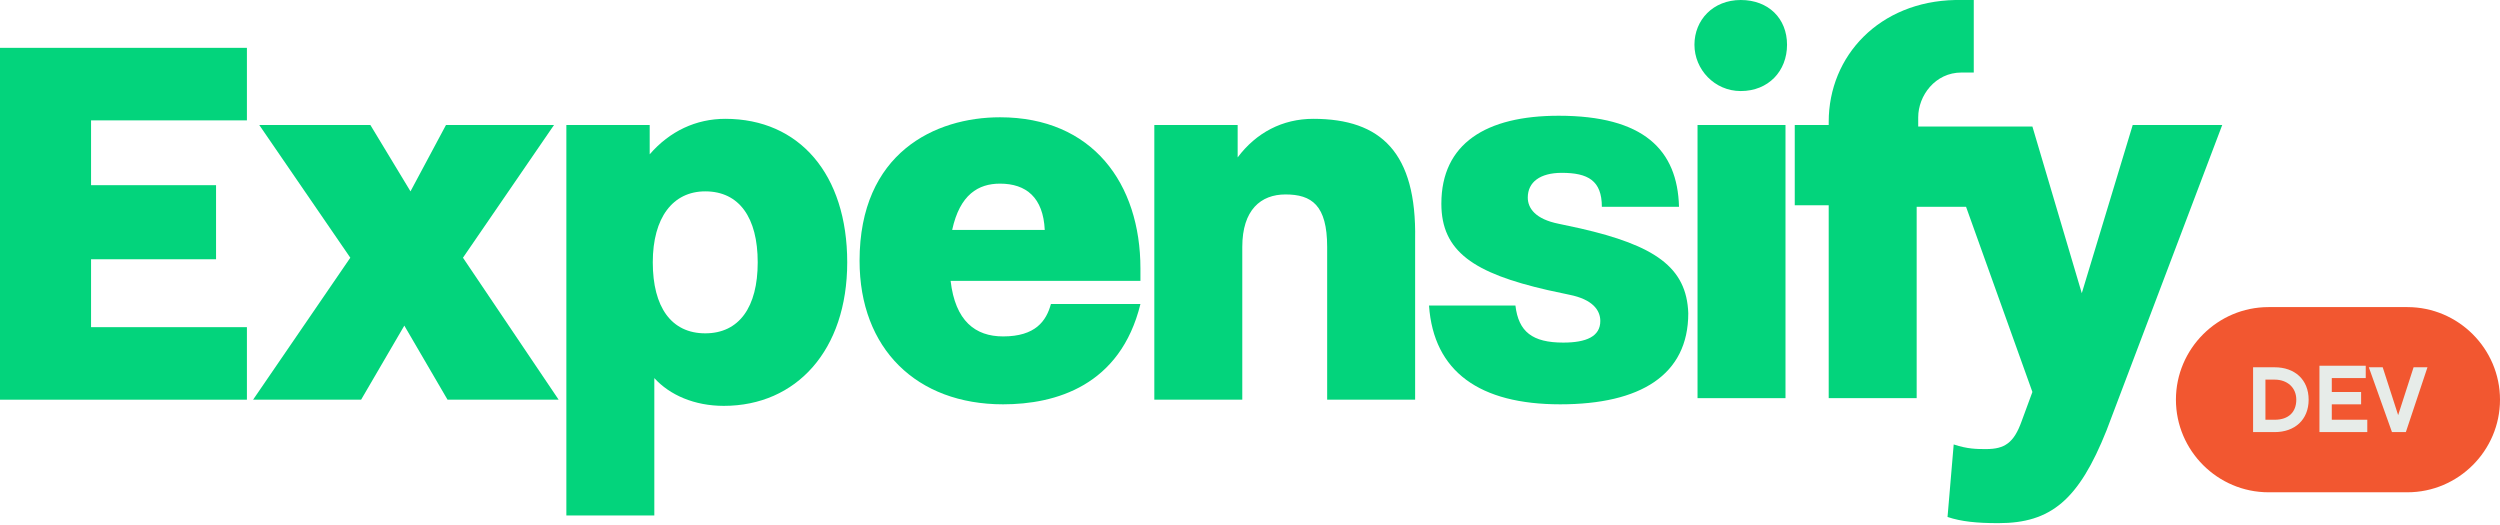
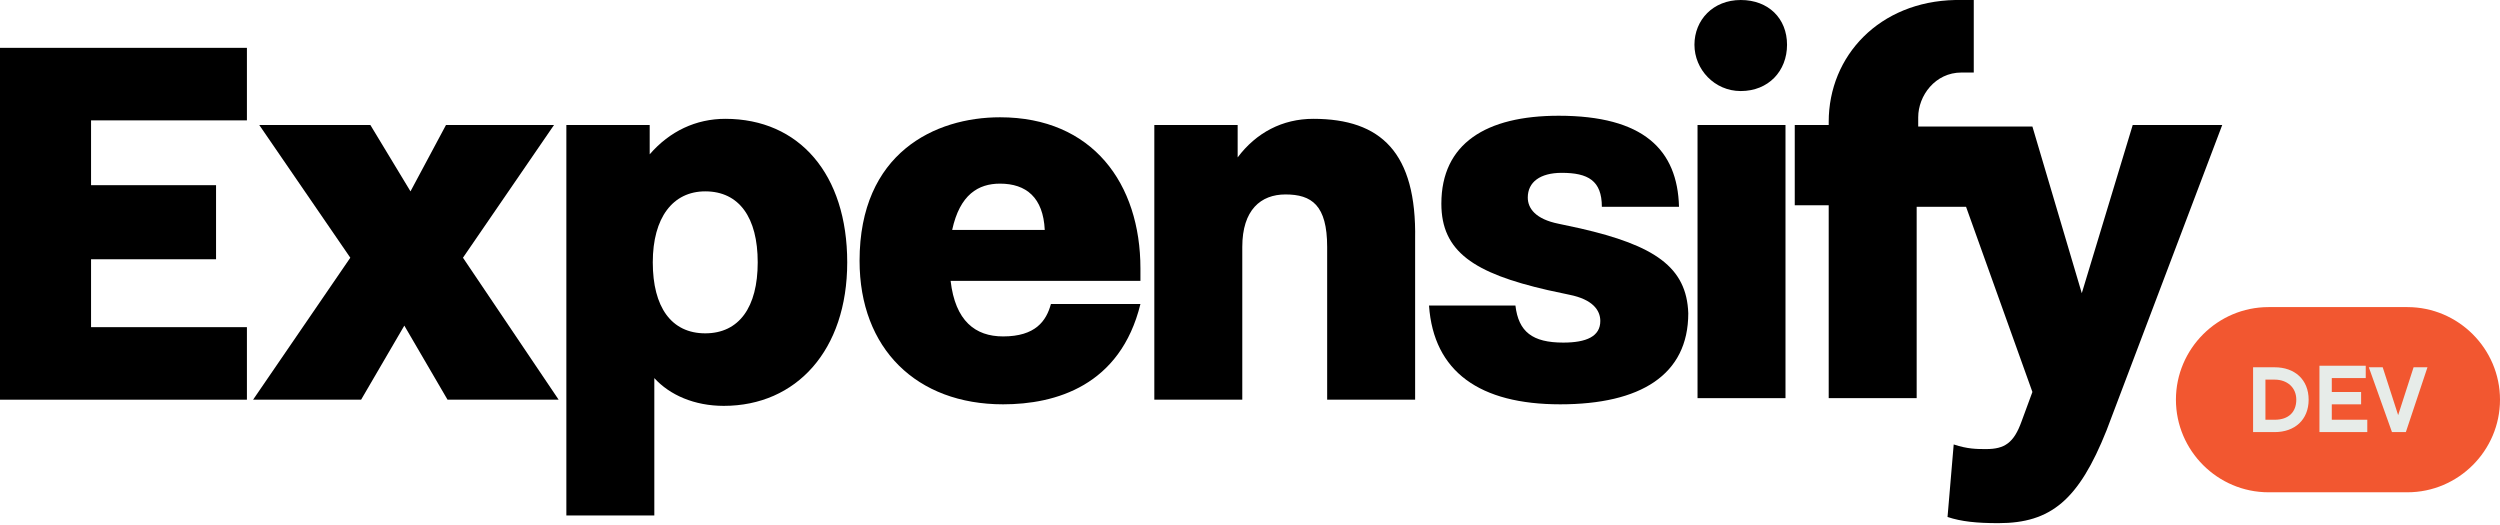
<svg xmlns="http://www.w3.org/2000/svg" xmlns:xlink="http://www.w3.org/1999/xlink" version="1.1" id="Layer_1" x="0px" y="0px" viewBox="0 0 162 34" style="enable-background:new 0 0 162 34;" xml:space="preserve">
  <style type="text/css">
	.st0{clip-path:url(#SVGID_00000014600777198843171300000017567729078946599870_);}
- 	.st1{fill:#03D47C;}
	.st2{fill:#F25730;}
	.st3{fill:#E7ECE9;}
</style>
  <g>
    <defs>
      <rect id="SVGID_1_" width="162" height="34" />
    </defs>
    <clipPath id="SVGID_00000034805765165403618710000009704294266273663893_">
      <use xlink:href="#SVGID_1_" style="overflow:visible;" />
    </clipPath>
    <g style="clip-path:url(#SVGID_00000034805765165403618710000009704294266273663893_);">
-       <path class="st1" d="M0,25.9h16v-4.7H5.9v-4.4H14V12H5.9V7.8H16V3.1H0V25.9z" />
-       <path class="st1" d="M35.9,8.1h-7l-2.3,4.3L24,8.1h-7.2l5.9,8.6l-6.3,9.2h7l2.8-4.8l2.8,4.8h7.2L30,16.7L35.9,8.1z" />
-       <path class="st1" d="M47,7.7L47,7.7c-1.9,0-3.6,0.8-4.9,2.3V8.1h-5.4v25.3h5.7v-8.9c1,1.1,2.6,1.8,4.5,1.8c4.7,0,8-3.6,8-9.3    C54.9,11.3,51.8,7.7,47,7.7L47,7.7z M45.7,21.6c-2.2,0-3.4-1.7-3.4-4.6s1.3-4.6,3.4-4.6c2.2,0,3.4,1.7,3.4,4.6    C49.1,19.9,47.9,21.6,45.7,21.6z" />
-       <path class="st1" d="M65,21.8c-1.8,0-3.1-1-3.4-3.6h12.3v-0.8c0-5.5-3.1-9.8-9.1-9.8c-4.2,0-9.1,2.3-9.1,9.3    c0,5.7,3.7,9.3,9.3,9.3c3.4,0,7.6-1.2,8.9-6.5h-5.8C67.8,20.8,67.1,21.8,65,21.8L65,21.8z M64.8,11.9c1.7,0,2.8,0.9,2.9,3h-6    C62.2,12.6,63.4,11.9,64.8,11.9L64.8,11.9z" />
-       <path class="st1" d="M85.1,7.7c-2,0-3.7,0.9-4.9,2.5V8.1h-5.4v17.8h5.7V16c0-2.4,1.2-3.4,2.8-3.4c1.7,0,2.7,0.7,2.7,3.4v9.9h5.7    V15.5C91.8,9.9,89.5,7.7,85.1,7.7L85.1,7.7z" />
-       <path class="st1" d="M112.8,0c-1.8,0-3,1.3-3,2.9s1.3,3,3,3c1.8,0,3-1.3,3-3S114.6,0,112.8,0z" />
-       <path class="st1" d="M115.7,8.1H110v17.7h5.7V8.1z" />
-       <path class="st1" d="M102.4,14.8l-1.4-0.3c-1.5-0.3-2-1-2-1.7c0-1,0.8-1.6,2.2-1.6c1.7,0,2.6,0.5,2.6,2.2h5    c-0.1-3.7-2.3-5.9-7.8-5.9c-4.7,0-7.6,1.8-7.6,5.7c0,3.1,2.1,4.5,6.9,5.6l1.4,0.3c1.5,0.3,2,1,2,1.7c0,1-0.9,1.4-2.4,1.4    c-2,0-2.9-0.7-3.1-2.4h-5.6c0.3,4.3,3.3,6.4,8.5,6.4c5.2,0,8.3-1.9,8.3-5.9C109.3,17.3,107.2,15.9,102.4,14.8L102.4,14.8z" />
-       <path class="st1" d="M138.2,8.1L138.2,8.1L134.9,19l-3.2-10.8h-7.4V7.6c0-1.4,1.1-2.9,2.8-2.9h0.8V0h-1.2    c-4.9,0.1-8.2,3.6-8.2,7.9v0.2h-2.2v5.2h2.2v12.5h5.7V13.4h3.2l4.3,12l-0.7,1.9c-0.5,1.4-1.1,1.8-2.3,1.8c-0.6,0-1.2,0-2.1-0.3    l-0.4,4.7c0.9,0.3,1.9,0.4,3.3,0.4c3.4,0,5.2-1.5,7-6L144,8.1L138.2,8.1L138.2,8.1z" />
+       <path d="M0,25.9h16v-4.7H5.9v-4.4H14V12H5.9V7.8H16V3.1H0V25.9z" />
+       <path d="M35.9,8.1h-7l-2.3,4.3L24,8.1h-7.2l5.9,8.6l-6.3,9.2h7l2.8-4.8l2.8,4.8h7.2L30,16.7L35.9,8.1z" />
+       <path d="M47,7.7L47,7.7c-1.9,0-3.6,0.8-4.9,2.3V8.1h-5.4v25.3h5.7v-8.9c1,1.1,2.6,1.8,4.5,1.8c4.7,0,8-3.6,8-9.3    C54.9,11.3,51.8,7.7,47,7.7L47,7.7z M45.7,21.6c-2.2,0-3.4-1.7-3.4-4.6s1.3-4.6,3.4-4.6c2.2,0,3.4,1.7,3.4,4.6    C49.1,19.9,47.9,21.6,45.7,21.6z" />
+       <path d="M65,21.8c-1.8,0-3.1-1-3.4-3.6h12.3v-0.8c0-5.5-3.1-9.8-9.1-9.8c-4.2,0-9.1,2.3-9.1,9.3    c0,5.7,3.7,9.3,9.3,9.3c3.4,0,7.6-1.2,8.9-6.5h-5.8C67.8,20.8,67.1,21.8,65,21.8L65,21.8z M64.8,11.9c1.7,0,2.8,0.9,2.9,3h-6    C62.2,12.6,63.4,11.9,64.8,11.9L64.8,11.9z" />
+       <path d="M85.1,7.7c-2,0-3.7,0.9-4.9,2.5V8.1h-5.4v17.8h5.7V16c0-2.4,1.2-3.4,2.8-3.4c1.7,0,2.7,0.7,2.7,3.4v9.9h5.7    V15.5C91.8,9.9,89.5,7.7,85.1,7.7L85.1,7.7z" />
+       <path d="M112.8,0c-1.8,0-3,1.3-3,2.9s1.3,3,3,3c1.8,0,3-1.3,3-3S114.6,0,112.8,0z" />
+       <path d="M115.7,8.1H110v17.7h5.7V8.1z" />
+       <path d="M102.4,14.8l-1.4-0.3c-1.5-0.3-2-1-2-1.7c0-1,0.8-1.6,2.2-1.6c1.7,0,2.6,0.5,2.6,2.2h5    c-0.1-3.7-2.3-5.9-7.8-5.9c-4.7,0-7.6,1.8-7.6,5.7c0,3.1,2.1,4.5,6.9,5.6l1.4,0.3c1.5,0.3,2,1,2,1.7c0,1-0.9,1.4-2.4,1.4    c-2,0-2.9-0.7-3.1-2.4h-5.6c0.3,4.3,3.3,6.4,8.5,6.4c5.2,0,8.3-1.9,8.3-5.9C109.3,17.3,107.2,15.9,102.4,14.8L102.4,14.8z" />
+       <path d="M138.2,8.1L138.2,8.1L134.9,19l-3.2-10.8h-7.4V7.6c0-1.4,1.1-2.9,2.8-2.9h0.8V0h-1.2    c-4.9,0.1-8.2,3.6-8.2,7.9v0.2h-2.2v5.2h2.2v12.5h5.7V13.4h3.2l4.3,12l-0.7,1.9c-0.5,1.4-1.1,1.8-2.3,1.8c-0.6,0-1.2,0-2.1-0.3    l-0.4,4.7c0.9,0.3,1.9,0.4,3.3,0.4c3.4,0,5.2-1.5,7-6L144,8.1L138.2,8.1L138.2,8.1z" />
      <path class="st2" d="M147,19.9h9c3.3,0,6,2.7,6,6l0,0c0,3.3-2.7,6-6,6h-9c-3.3,0-6-2.7-6-6l0,0C141,22.6,143.7,19.9,147,19.9z" />
      <path class="st3" d="M147.4,28c1.3,0,2.2-0.8,2.2-2.1c0-1.3-0.9-2.1-2.2-2.1h-1.4V28H147.4z M146.8,24.6h0.6    c0.8,0,1.4,0.5,1.4,1.3c0,0.8-0.5,1.3-1.4,1.3h-0.6V24.6z M153.4,28v-0.8h-2.3v-1h1.9v-0.8h-1.9v-0.9h2.2v-0.8h-3V28H153.4z     M155.9,28l1.4-4.2h-0.9l-1,3.1l-1-3.1h-0.9L155,28H155.9z" />
    </g>
  </g>
</svg>
